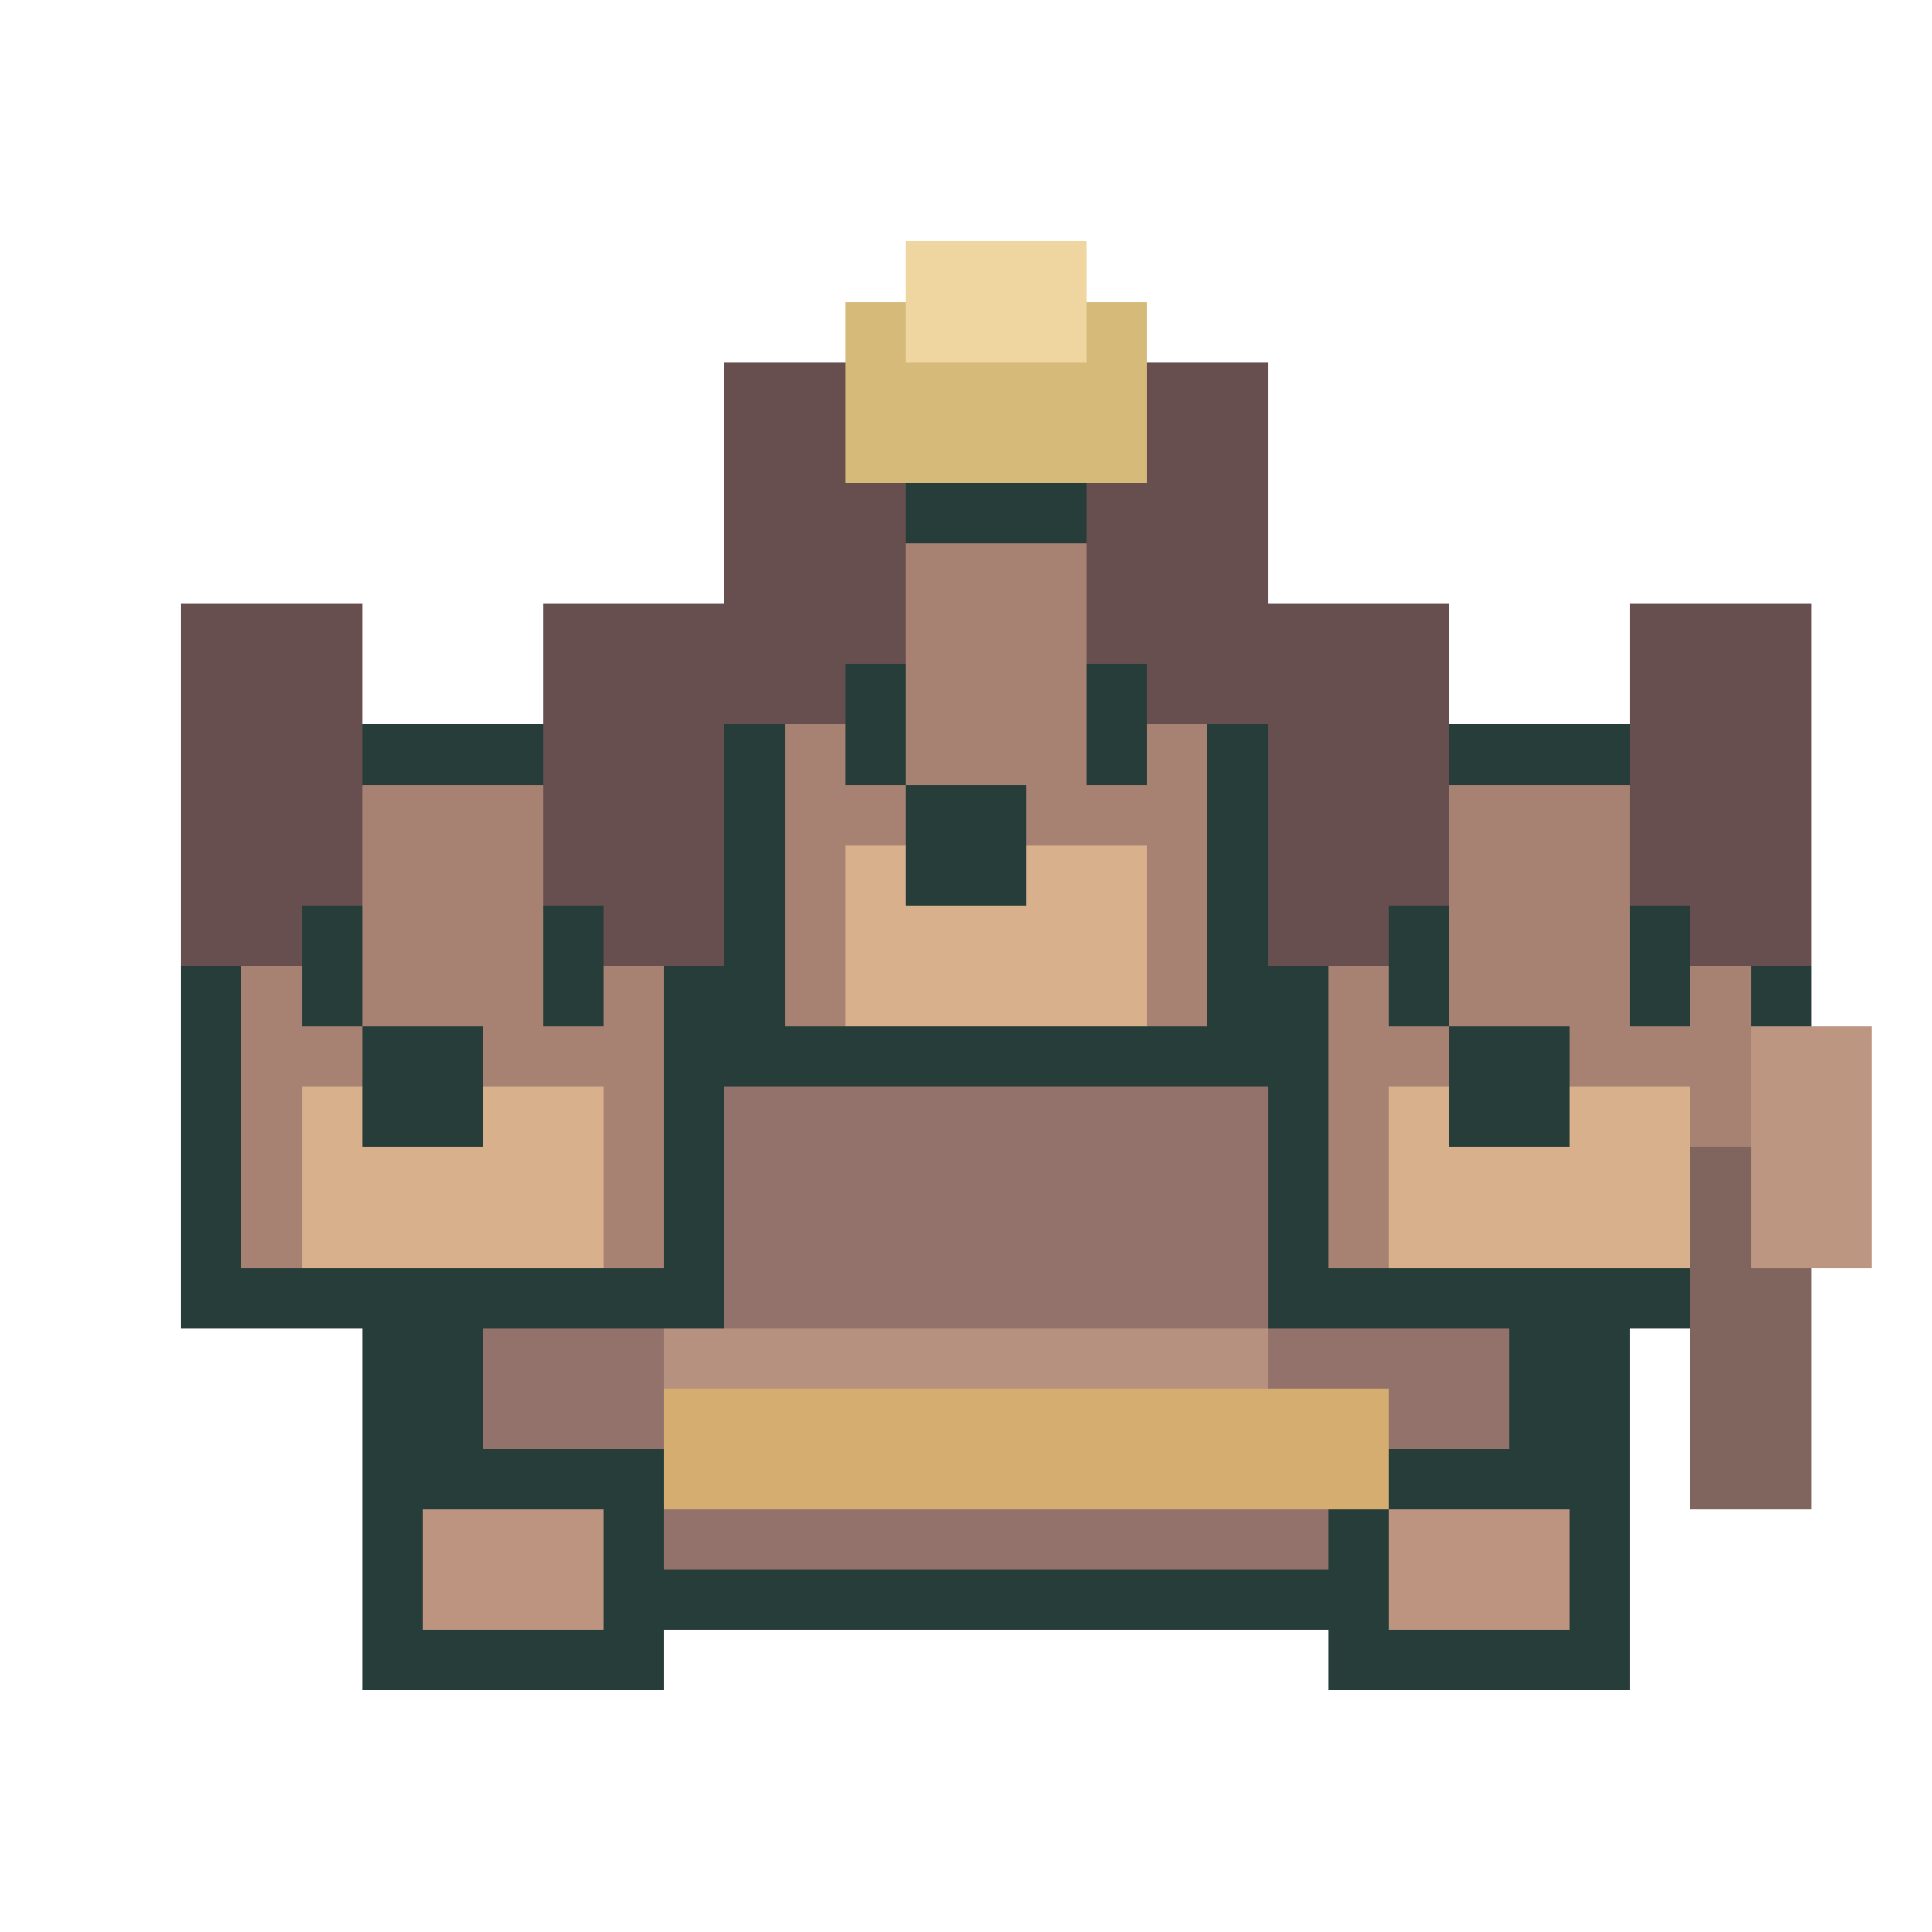
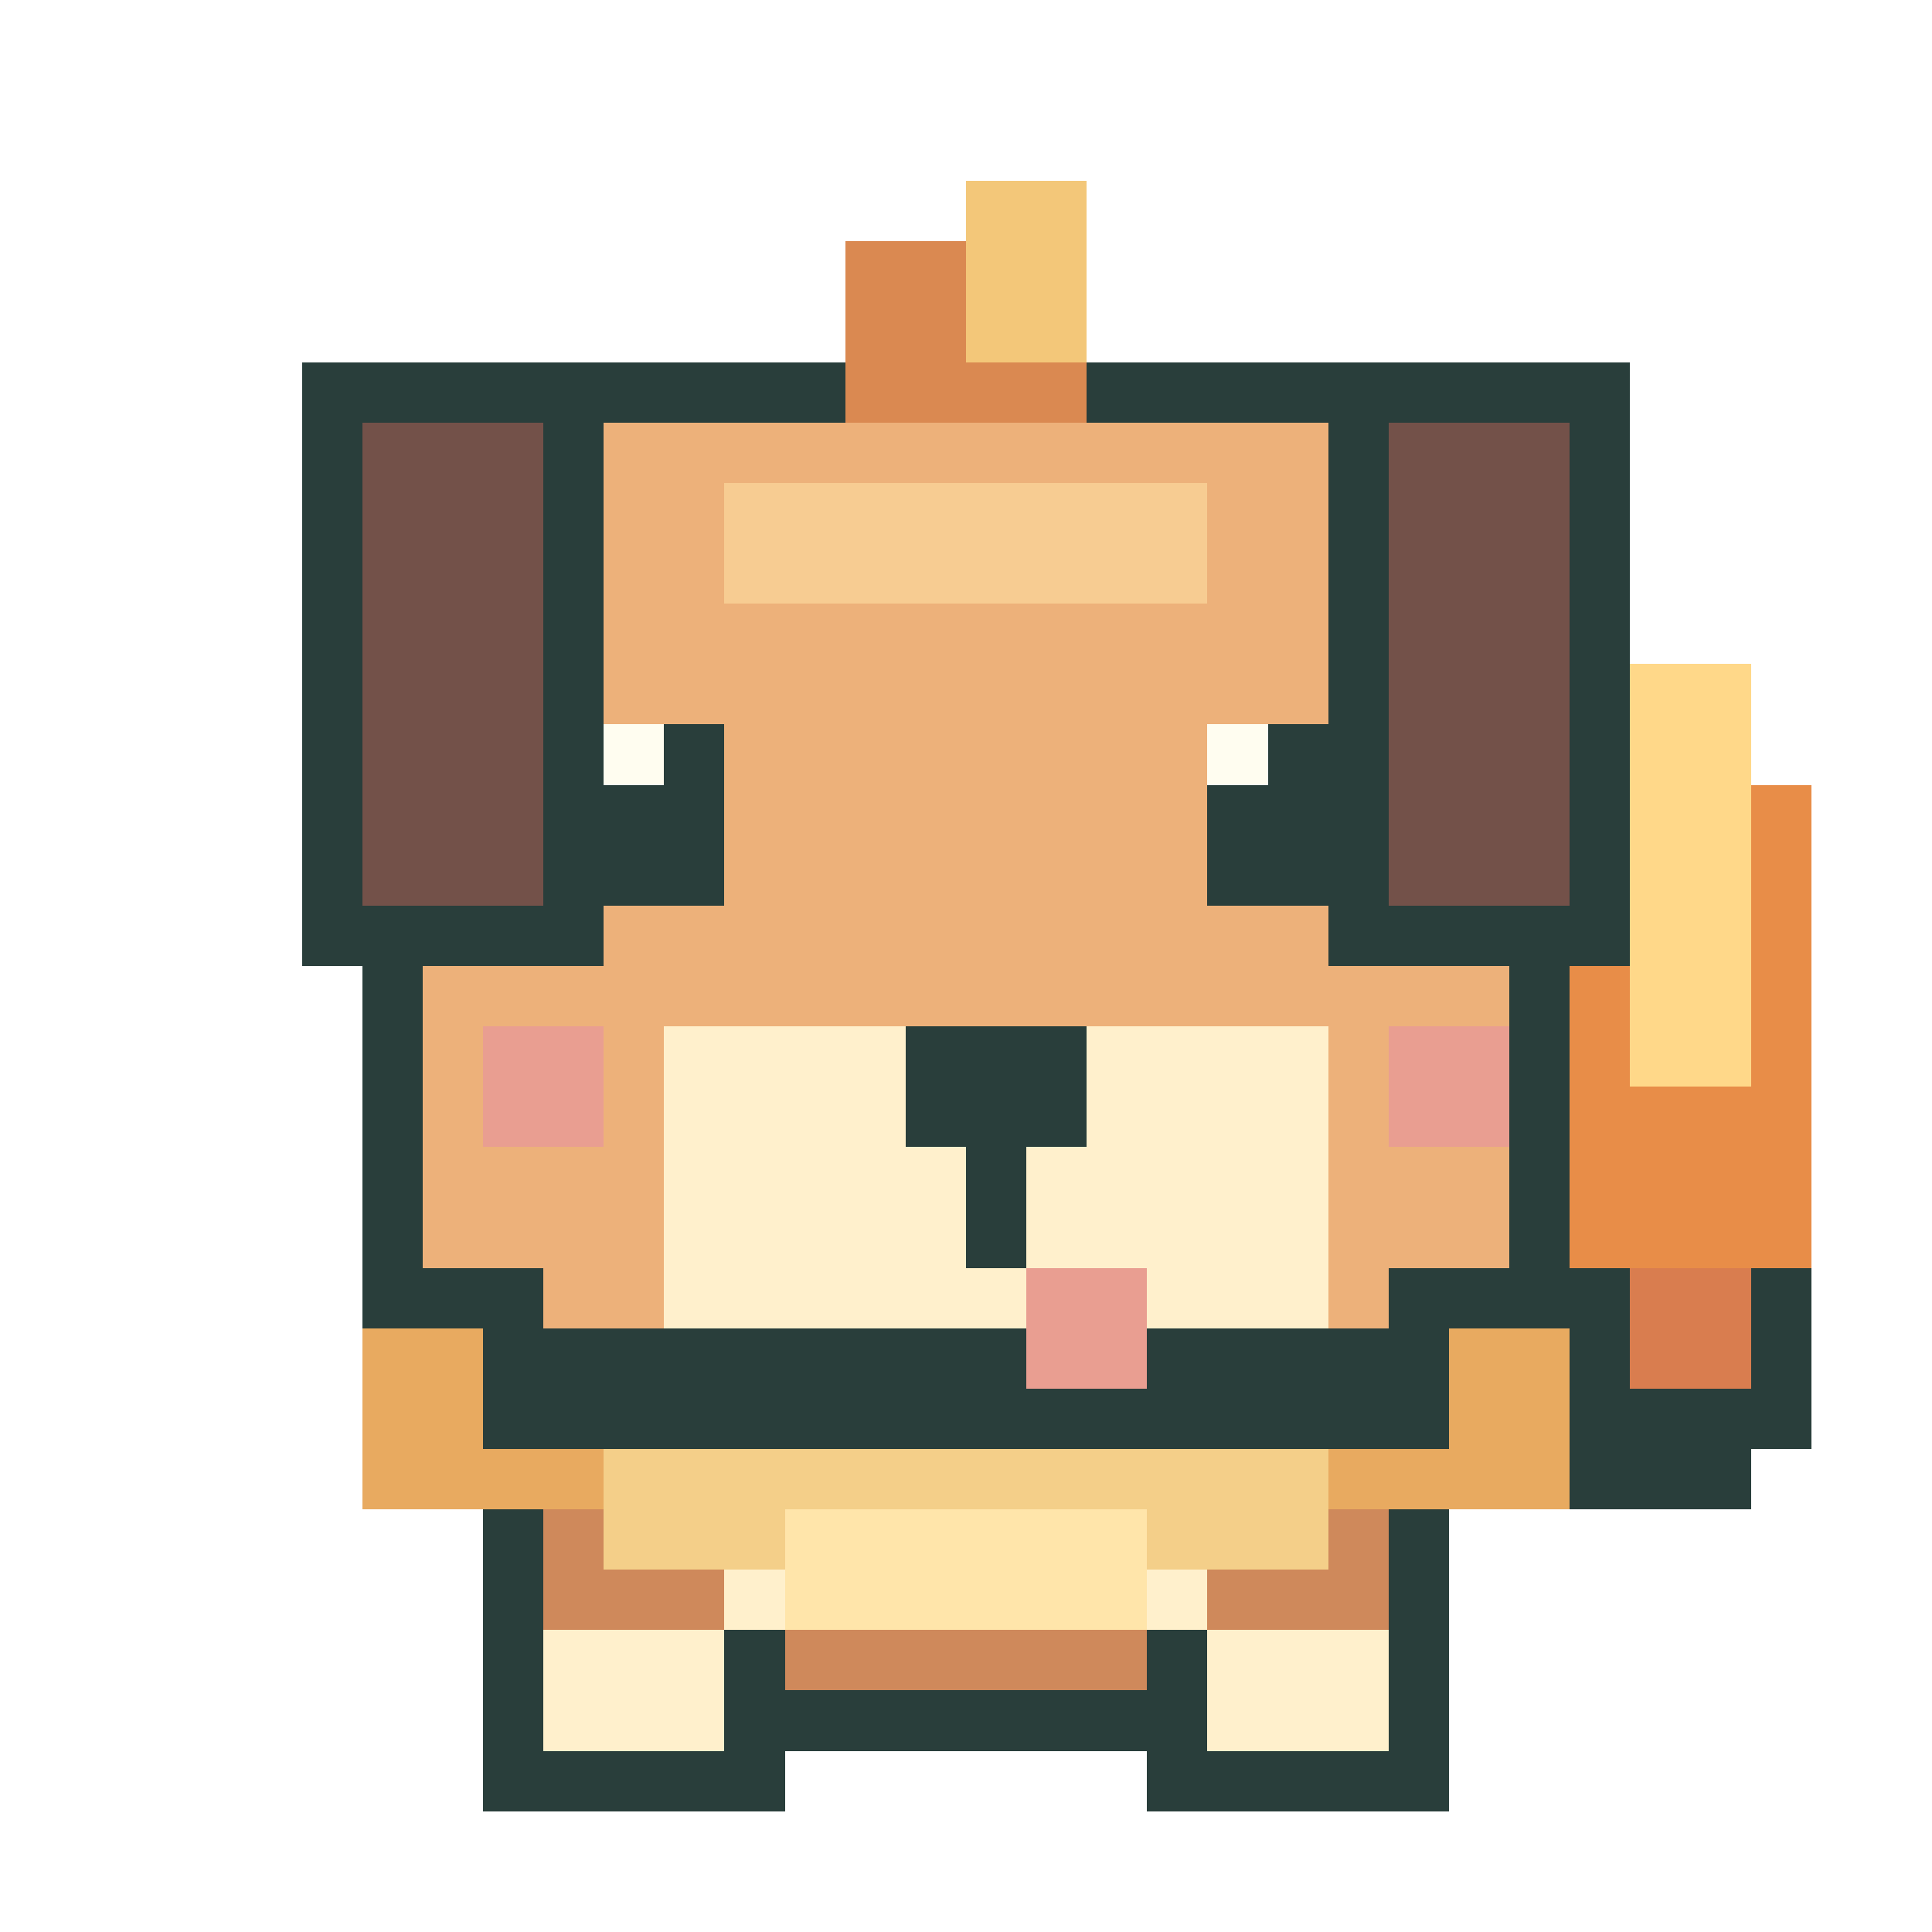
<svg xmlns="http://www.w3.org/2000/svg" viewBox="0 0 32 32" shape-rendering="crispEdges">
-   <rect x="6" y="17" width="21" height="10" fill="#273d39" />
-   <rect x="8" y="18" width="17" height="8" fill="#92726b" />
-   <rect x="11" y="22" width="10" height="3" fill="#b69180" />
-   <rect x="6" y="24" width="5" height="4" fill="#273d39" />
-   <rect x="22" y="24" width="5" height="4" fill="#273d39" />
-   <rect x="7" y="25" width="3" height="2" fill="#bc9480" />
-   <rect x="23" y="25" width="3" height="2" fill="#bc9480" />
-   <rect x="3" y="12" width="9" height="10" fill="#273d39" />
-   <rect x="4" y="13" width="7" height="8" fill="#a78273" />
-   <rect x="3" y="10" width="3" height="6" fill="#674f50" />
-   <rect x="9" y="10" width="3" height="6" fill="#674f50" />
-   <rect x="5" y="18" width="5" height="3" fill="#d8b08c" />
-   <rect x="6" y="17" width="2" height="2" fill="#273d39" />
-   <rect x="5" y="15" width="1" height="2" fill="#273d39" />
-   <rect x="9" y="15" width="1" height="2" fill="#273d39" />
-   <rect x="12" y="8" width="9" height="10" fill="#273d39" />
-   <rect x="13" y="9" width="7" height="8" fill="#a78273" />
-   <rect x="12" y="6" width="3" height="6" fill="#674f50" />
-   <rect x="18" y="6" width="3" height="6" fill="#674f50" />
-   <rect x="14" y="14" width="5" height="3" fill="#d8b08c" />
-   <rect x="15" y="13" width="2" height="2" fill="#273d39" />
-   <rect x="14" y="11" width="1" height="2" fill="#273d39" />
-   <rect x="18" y="11" width="1" height="2" fill="#273d39" />
-   <rect x="21" y="12" width="9" height="10" fill="#273d39" />
-   <rect x="22" y="13" width="7" height="8" fill="#a78273" />
-   <rect x="21" y="10" width="3" height="6" fill="#674f50" />
-   <rect x="27" y="10" width="3" height="6" fill="#674f50" />
-   <rect x="23" y="18" width="5" height="3" fill="#d8b08c" />
-   <rect x="24" y="17" width="2" height="2" fill="#273d39" />
-   <rect x="23" y="15" width="1" height="2" fill="#273d39" />
-   <rect x="27" y="15" width="1" height="2" fill="#273d39" />
-   <rect x="14" y="5" width="5" height="3" fill="#d6ba7a" />
-   <rect x="15" y="4" width="3" height="2" fill="#efd6a1" />
-   <rect x="11" y="23" width="12" height="2" fill="#d5ad70" />
-   <rect x="28" y="19" width="2" height="6" fill="#80645e" />
-   <rect x="29" y="17" width="2" height="4" fill="#bc9681" />
+   <rect x="23" y="21" width="6" height="4" fill="#293e3b" />
+   <rect x="26" y="17" width="4" height="7" fill="#293e3b" />
+   <rect x="27" y="18" width="2" height="5" fill="#d97d4f" />
+   <rect x="28" y="15" width="2" height="5" fill="#efb75e" />
+   <rect x="26" y="13" width="4" height="8" fill="#e88d48" />
+   <rect x="27" y="11" width="2" height="7" fill="#ffd889" />
+   <rect x="8" y="18" width="16" height="11" fill="#293e3b" />
+   <rect x="9" y="19" width="14" height="9" fill="#cf895b" />
+   <rect x="12" y="21" width="8" height="6" fill="#fff0cc" />
+   <rect x="6" y="18" width="5" height="7" fill="#e8aa60" />
+   <rect x="21" y="18" width="5" height="7" fill="#e8aa60" />
+   <rect x="10" y="23" width="12" height="3" fill="#f4cf89" />
+   <rect x="13" y="25" width="6" height="2" fill="#ffe5aa" />
+   <rect x="6" y="8" width="20" height="14" fill="#293e3b" />
+   <rect x="8" y="6" width="16" height="18" fill="#293e3b" />
+   <rect x="7" y="10" width="18" height="11" fill="#edb17a" />
+   <rect x="9" y="7" width="14" height="15" fill="#edb17a" />
+   <rect x="5" y="6" width="5" height="10" fill="#293e3b" />
+   <rect x="6" y="7" width="3" height="8" fill="#735149" />
+   <rect x="22" y="6" width="5" height="10" fill="#293e3b" />
+   <rect x="23" y="7" width="3" height="8" fill="#735149" />
+   <rect x="12" y="8" width="8" height="2" fill="#f7cc92" />
+   <rect x="10" y="12" width="2" height="3" fill="#293e3b" />
+   <rect x="10" y="12" width="1" height="1" fill="#fffdf0" />
+   <rect x="20" y="12" width="2" height="3" fill="#293e3b" />
+   <rect x="20" y="12" width="1" height="1" fill="#fffdf0" />
+   <rect x="11" y="17" width="11" height="5" fill="#fff0cc" />
+   <rect x="15" y="17" width="3" height="2" fill="#293e3b" />
+   <rect x="16" y="19" width="1" height="2" fill="#293e3b" />
+   <rect x="17" y="21" width="2" height="2" fill="#e99e91" />
+   <rect x="8" y="17" width="2" height="2" fill="#e99e91" />
+   <rect x="23" y="17" width="2" height="2" fill="#e99e91" />
+   <rect x="8" y="27" width="5" height="3" fill="#293e3b" />
+   <rect x="19" y="27" width="5" height="3" fill="#293e3b" />
+   <rect x="9" y="27" width="3" height="2" fill="#fff0cc" />
+   <rect x="20" y="27" width="3" height="2" fill="#fff0cc" />
+   <rect x="14" y="4" width="4" height="3" fill="#da8951" />
+   <rect x="16" y="3" width="2" height="3" fill="#f3c779" />
</svg>
